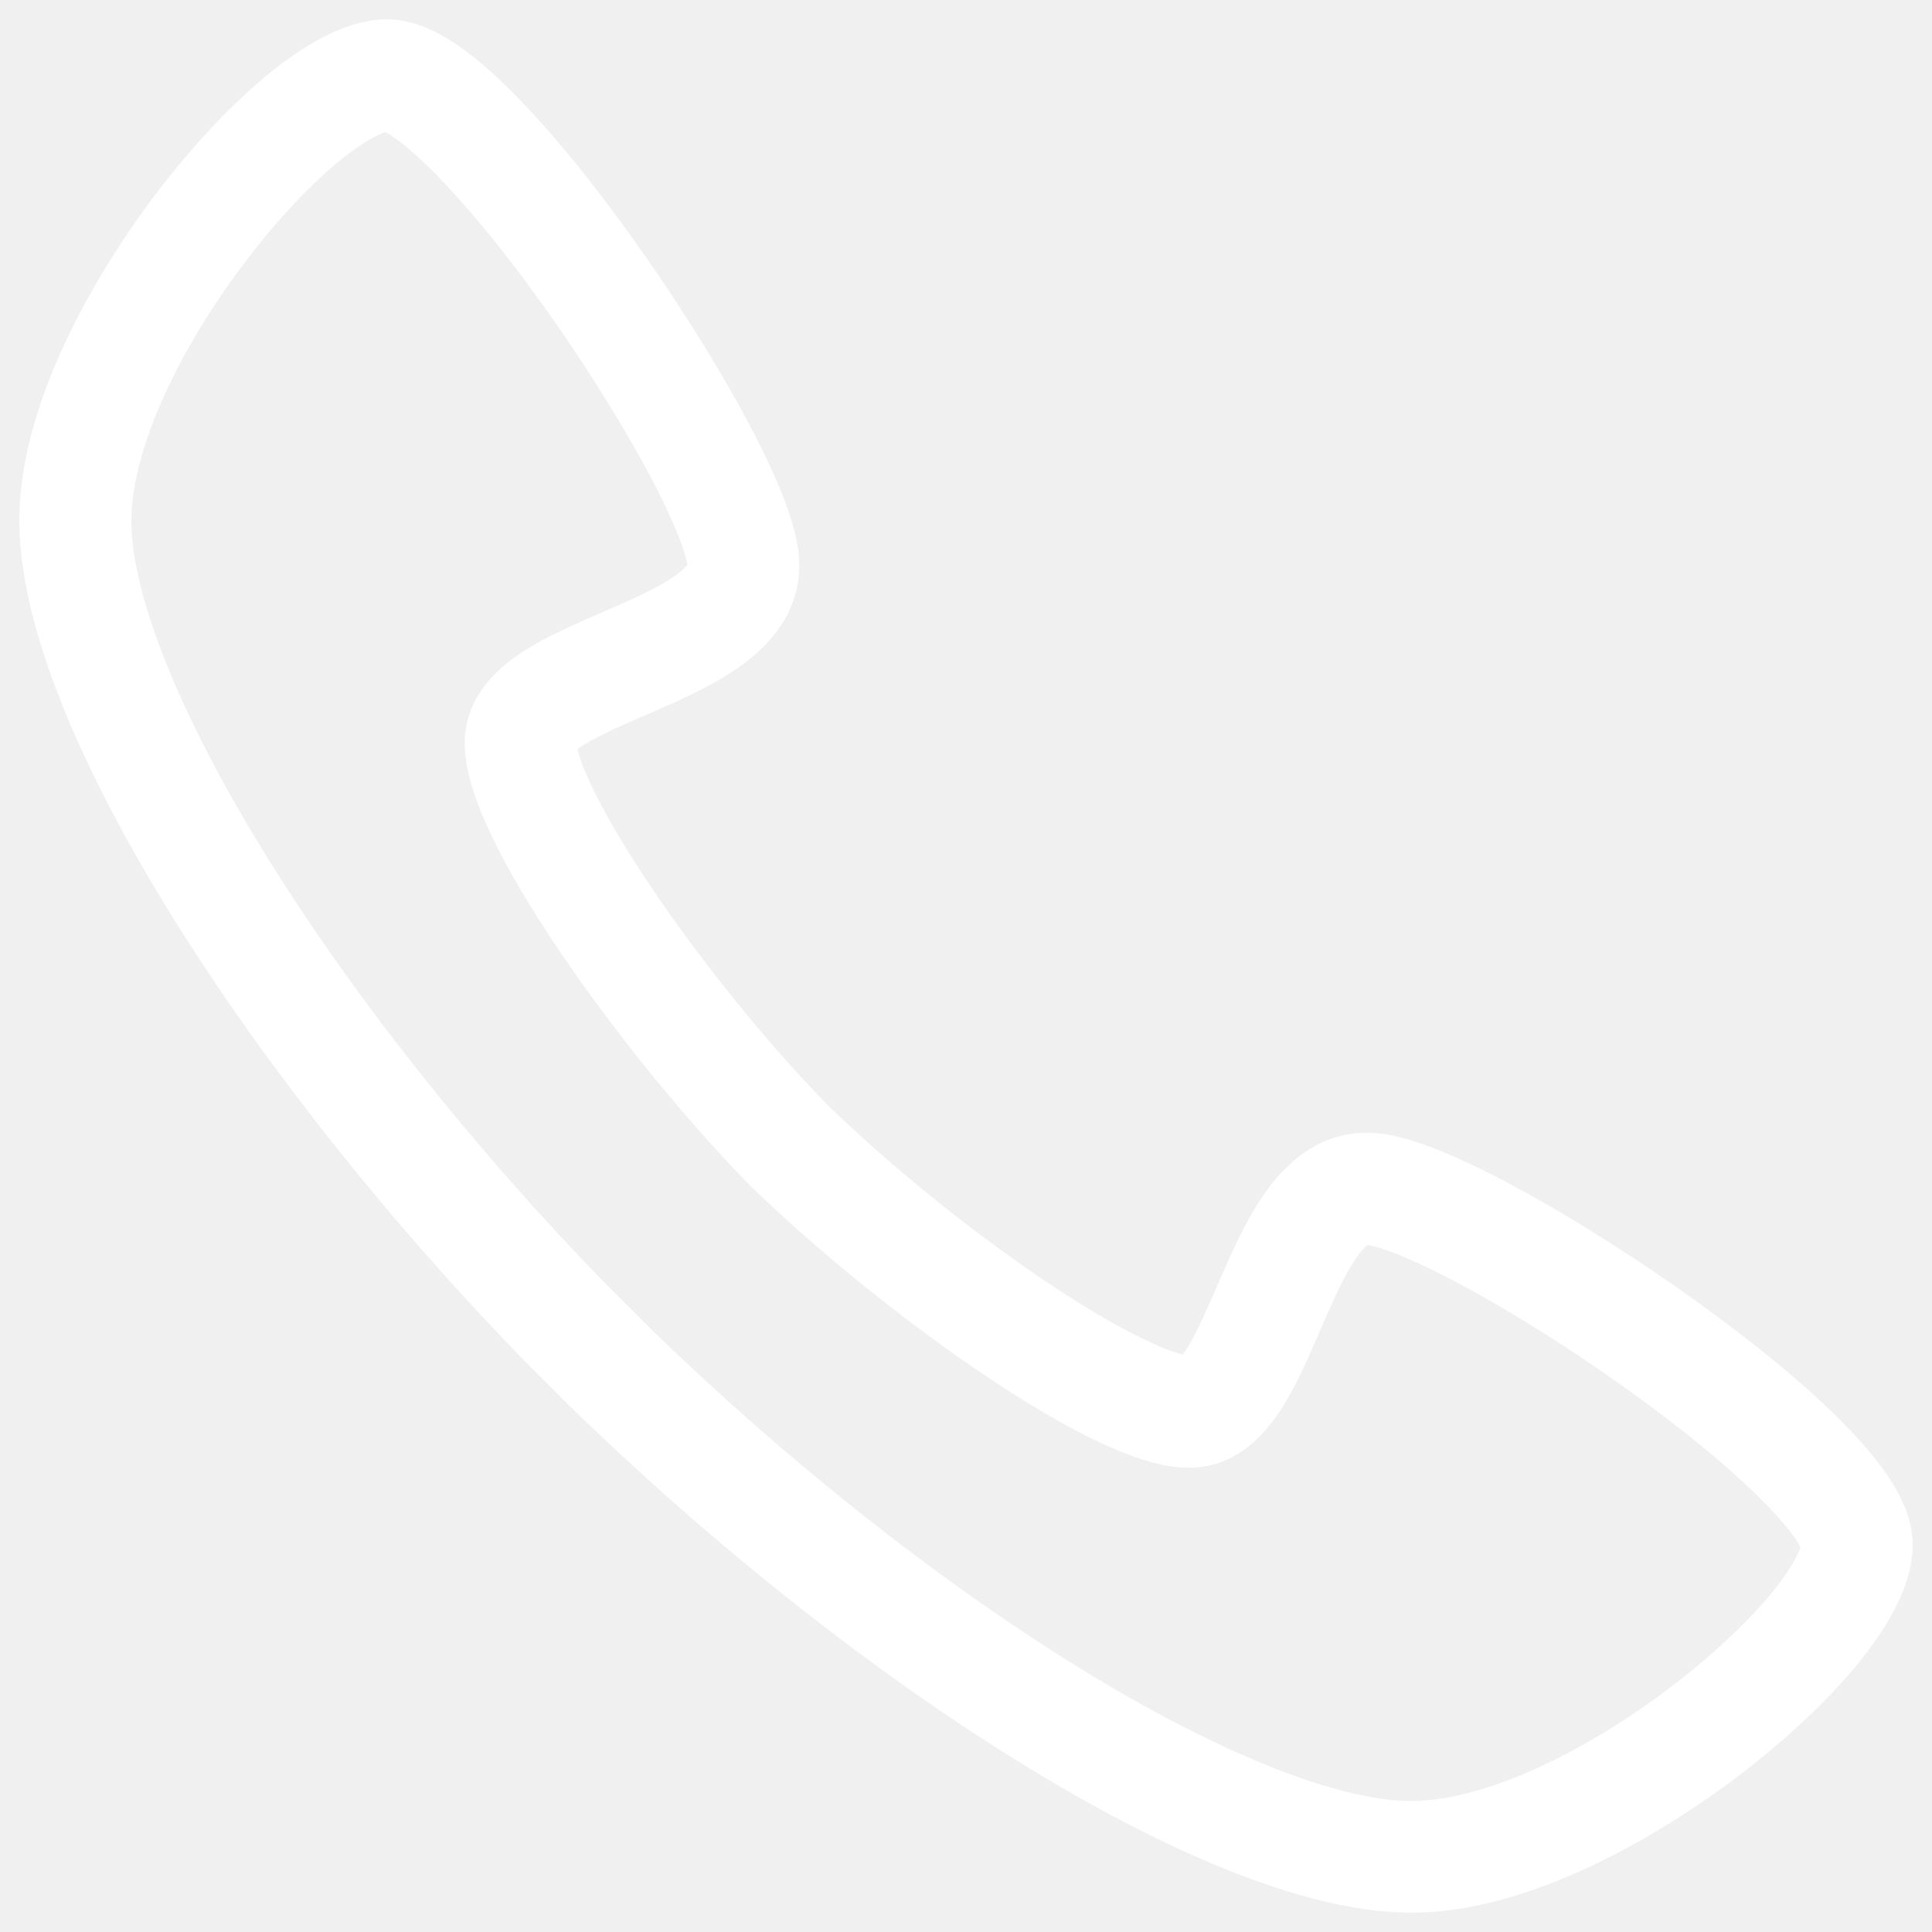
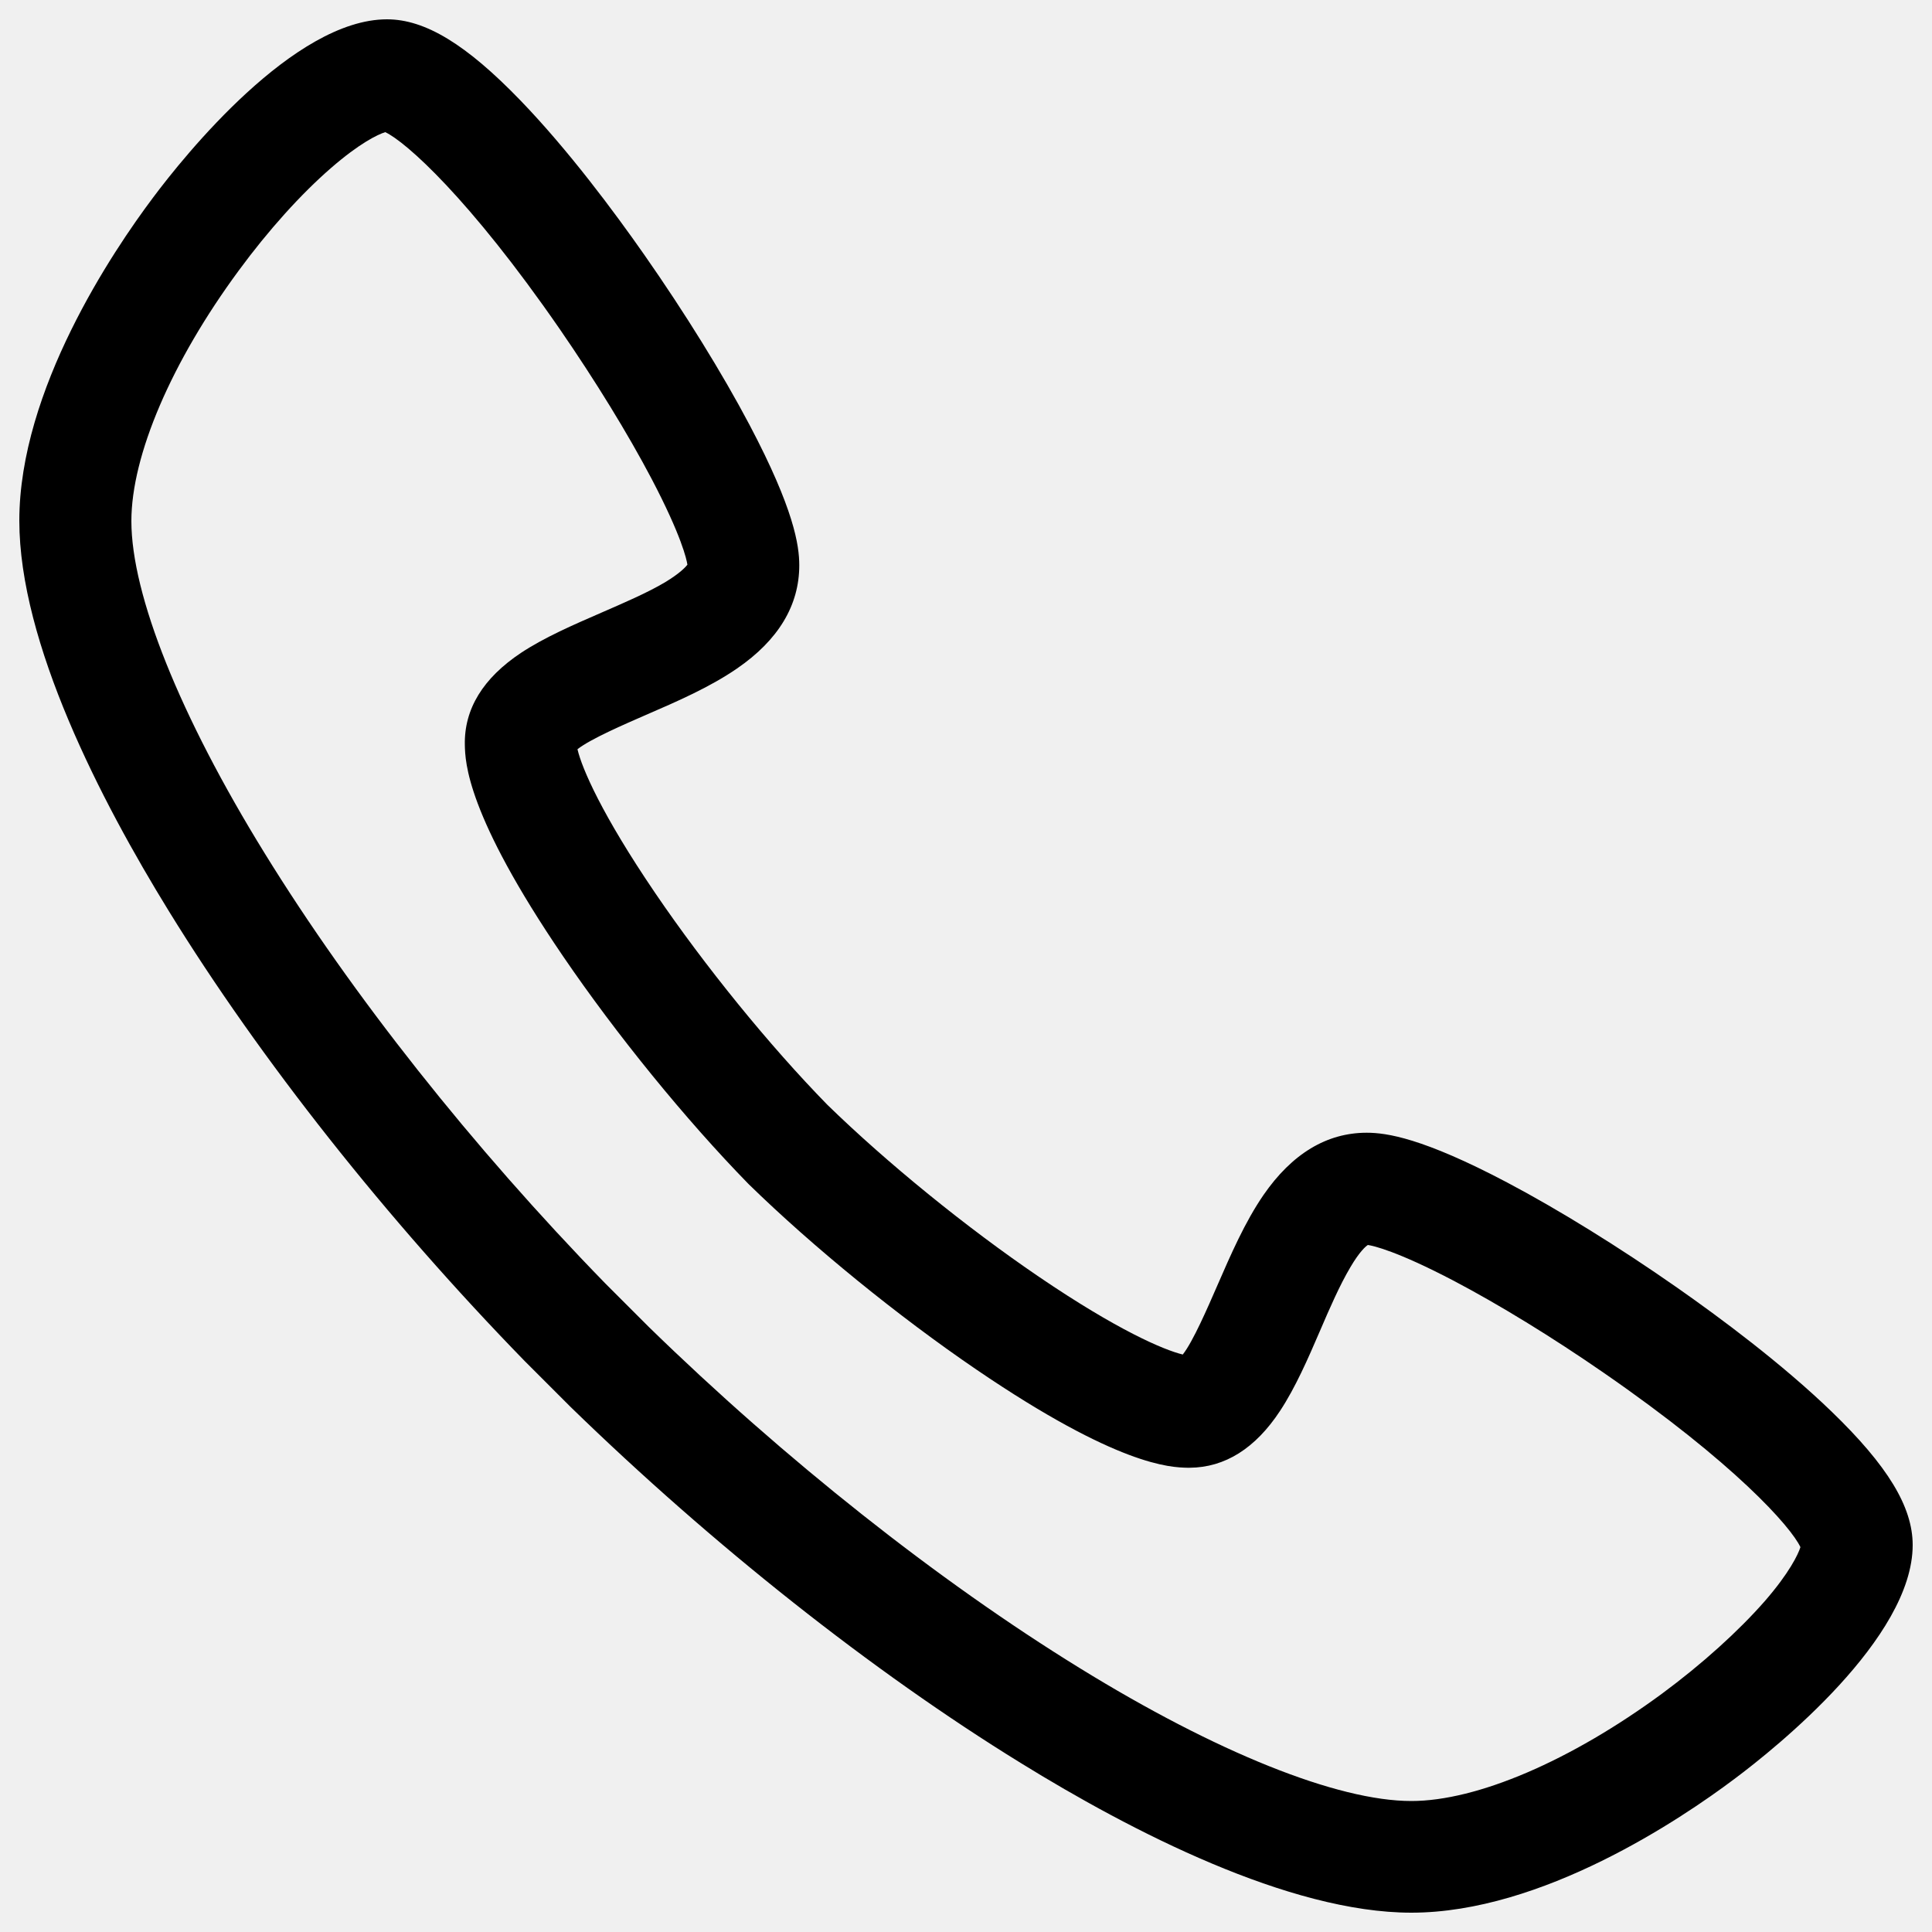
<svg xmlns="http://www.w3.org/2000/svg" version="1.1" x="0px" y="0px" viewBox="0 0 1000 1000" enable-background="new 0 0 1000 1000" xml:space="preserve">
  <g>
-     <path d="M730.5,990c-63.2,0-144.9-42.1-202.2-77.5c-76.8-47.3-159.5-112.8-233-184.3l-0.3-0.3l-23.3-23.3c-71.5-73.4-137-156.2-184.3-233C52.1,414.3,10,332.7,10,269.5c0-67.7,48.4-139.5,69.2-167.2C95.4,80.6,152.1,10,200.3,10c19.8,0,41.1,13,69.1,42c24.8,25.7,48.5,57.6,64.1,79.9c20.9,29.9,40.3,61.2,54.5,88.1c23,43.6,25.7,62.3,25.7,72.6c0,20.7-10.8,38.7-32.2,53.4c-14.1,9.7-30.9,17-47.3,24.1c-11,4.8-28.6,12.4-35.3,17.7c2.3,9.9,12.6,33.8,40.2,74.4c25.7,37.8,59,78.8,89.1,109.6c30.9,30.1,71.8,63.4,109.6,89.1c40.6,27.6,64.5,37.8,74.4,40.2c5.3-6.7,12.9-24.3,17.7-35.3c7.1-16.3,14.4-33.2,24.1-47.3c14.7-21.3,32.7-32.2,53.4-32.2c10.3,0,29,2.7,72.6,25.7c26.9,14.2,58.2,33.6,88.1,54.5c22.3,15.6,54.2,39.3,79.9,64.1c29,28,42,49.3,42,69.1c0,48.2-70.6,104.9-92.3,121.1C870,941.6,798.2,990,730.5,990L730.5,990z M335.9,686.9c70.4,68.6,149.6,131.3,222.8,176.4c71,43.8,133.6,68.9,171.8,68.9c34,0,82.5-20.8,129.8-55.6c20.7-15.3,39.5-32.3,53.1-47.8c12.7-14.6,17.3-24.2,18.5-28c-4.9-10.5-34-43.4-101.9-90.3c-26.6-18.4-54.2-35.3-77.6-47.6c-29.4-15.4-41.6-18.1-44.4-18.5c-1.1,0.7-4.3,3.4-9.1,11.6c-5.4,9.1-10.7,21.2-15.7,32.9c-6.2,14.4-12.7,29.3-20.6,41.3c-12.8,19.5-28.6,29.4-46.9,29.5c-0.3,0-0.7,0-1,0c-8.9-0.2-35.9-0.8-109.3-50.8c-40.5-27.6-84.5-63.4-117.7-95.8l-0.5-0.5c-32.4-33.2-68.2-77.2-95.8-117.7c-50-73.4-50.6-100.5-50.8-109.3c-0.4-18.6,9.4-34.6,29.1-47.7c12.1-8,27.1-14.5,41.6-20.8c11.7-5.1,23.8-10.3,32.9-15.7c8.1-4.9,10.8-8.1,11.6-9.1c-0.4-2.8-3.1-15-18.5-44.4c-12.3-23.4-29.2-50.9-47.6-77.6c-46.9-67.9-79.8-97-90.3-101.9c-3.9,1.2-13.4,5.8-28,18.5c-15.6,13.5-32.6,32.4-47.8,53.1c-34.8,47.2-55.6,95.7-55.6,129.7c0,38.2,25.1,100.8,68.9,171.8c45.1,73.2,107.8,152.4,176.4,222.8L335.9,686.9L335.9,686.9z" fill="#fff" />
+     <path d="M730.5,990c-63.2,0-144.9-42.1-202.2-77.5c-76.8-47.3-159.5-112.8-233-184.3l-0.3-0.3l-23.3-23.3c-71.5-73.4-137-156.2-184.3-233C52.1,414.3,10,332.7,10,269.5c0-67.7,48.4-139.5,69.2-167.2C95.4,80.6,152.1,10,200.3,10c19.8,0,41.1,13,69.1,42c24.8,25.7,48.5,57.6,64.1,79.9c20.9,29.9,40.3,61.2,54.5,88.1c23,43.6,25.7,62.3,25.7,72.6c0,20.7-10.8,38.7-32.2,53.4c-14.1,9.7-30.9,17-47.3,24.1c-11,4.8-28.6,12.4-35.3,17.7c2.3,9.9,12.6,33.8,40.2,74.4c25.7,37.8,59,78.8,89.1,109.6c30.9,30.1,71.8,63.4,109.6,89.1c40.6,27.6,64.5,37.8,74.4,40.2c5.3-6.7,12.9-24.3,17.7-35.3c7.1-16.3,14.4-33.2,24.1-47.3c14.7-21.3,32.7-32.2,53.4-32.2c10.3,0,29,2.7,72.6,25.7c26.9,14.2,58.2,33.6,88.1,54.5c22.3,15.6,54.2,39.3,79.9,64.1c29,28,42,49.3,42,69.1c0,48.2-70.6,104.9-92.3,121.1C870,941.6,798.2,990,730.5,990L730.5,990z M335.9,686.9c70.4,68.6,149.6,131.3,222.8,176.4c71,43.8,133.6,68.9,171.8,68.9c34,0,82.5-20.8,129.8-55.6c20.7-15.3,39.5-32.3,53.1-47.8c12.7-14.6,17.3-24.2,18.5-28c-4.9-10.5-34-43.4-101.9-90.3c-26.6-18.4-54.2-35.3-77.6-47.6c-29.4-15.4-41.6-18.1-44.4-18.5c-1.1,0.7-4.3,3.4-9.1,11.6c-5.4,9.1-10.7,21.2-15.7,32.9c-6.2,14.4-12.7,29.3-20.6,41.3c-12.8,19.5-28.6,29.4-46.9,29.5c-0.3,0-0.7,0-1,0c-8.9-0.2-35.9-0.8-109.3-50.8c-40.5-27.6-84.5-63.4-117.7-95.8l-0.5-0.5c-32.4-33.2-68.2-77.2-95.8-117.7c-50-73.4-50.6-100.5-50.8-109.3c-0.4-18.6,9.4-34.6,29.1-47.7c12.1-8,27.1-14.5,41.6-20.8c11.7-5.1,23.8-10.3,32.9-15.7c8.1-4.9,10.8-8.1,11.6-9.1c-0.4-2.8-3.1-15-18.5-44.4c-12.3-23.4-29.2-50.9-47.6-77.6c-46.9-67.9-79.8-97-90.3-101.9c-3.9,1.2-13.4,5.8-28,18.5c-15.6,13.5-32.6,32.4-47.8,53.1c-34.8,47.2-55.6,95.7-55.6,129.7c0,38.2,25.1,100.8,68.9,171.8c45.1,73.2,107.8,152.4,176.4,222.8L335.9,686.9L335.9,686.9z" />
  </g>
</svg>
